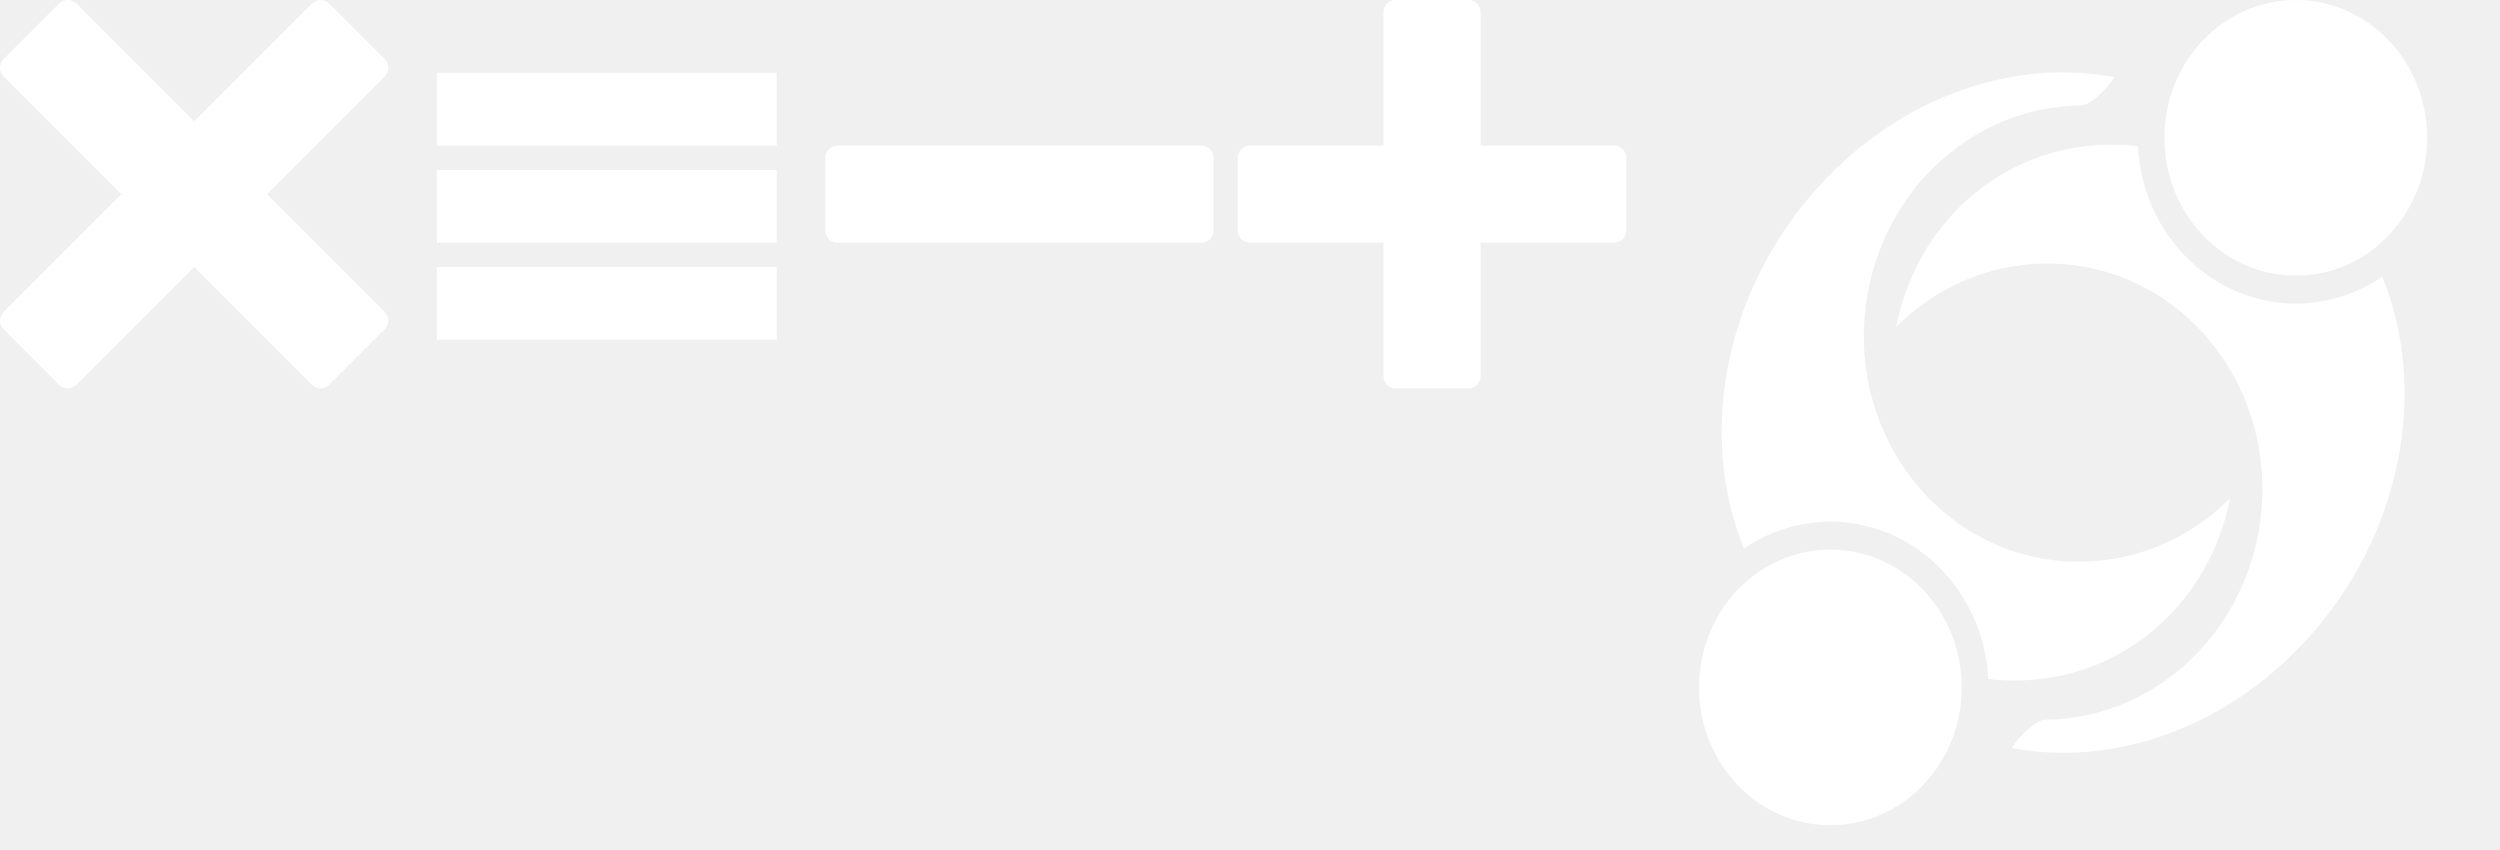
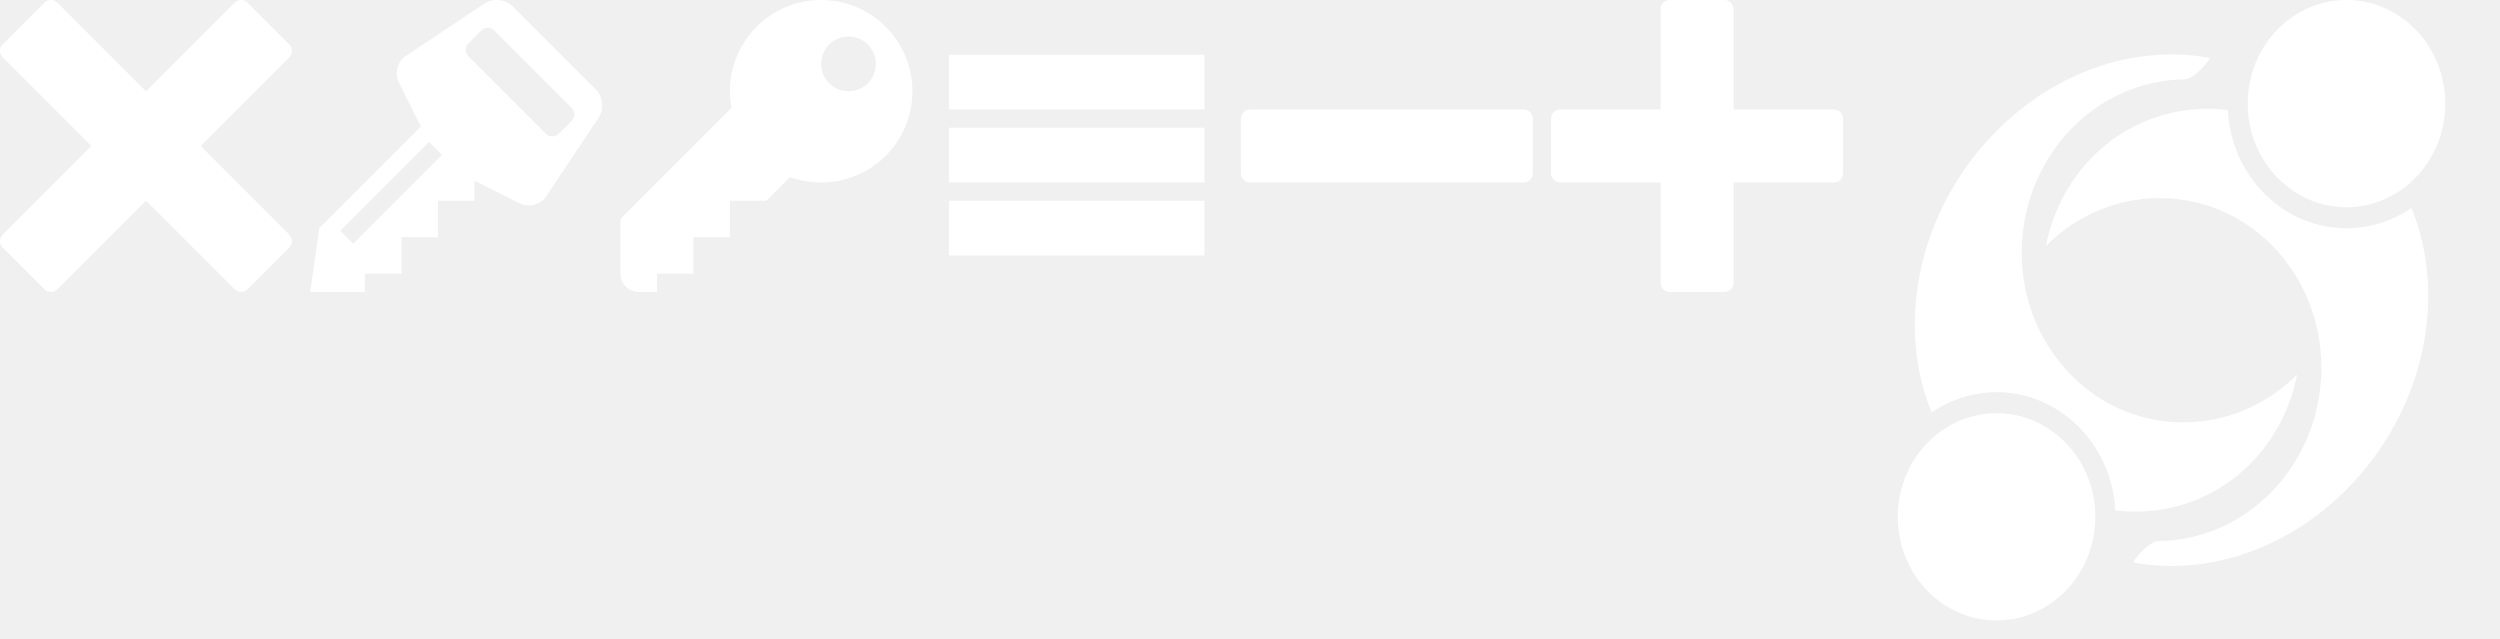
- <svg xmlns="http://www.w3.org/2000/svg" baseProfile="tiny" preserveAspectRatio="xMinYMin meet" viewBox="0 0 103 35" width="103" height="35">
+ <svg xmlns="http://www.w3.org/2000/svg" baseProfile="tiny" preserveAspectRatio="xMinYMin meet" viewBox="0 0 137 35" width="137" height="35">
  <path stroke="#449FDB" d="M0 0" />
  <path d="M15.854 12.854l-4.854-4.854 4.854-4.854.114-.178c.066-.178.028-.386-.114-.529l-2.293-2.293c-.143-.143-.351-.181-.529-.114l-.178.114-4.854 4.854-4.854-4.854-.178-.114c-.178-.066-.386-.029-.529.114l-2.293 2.293c-.143.143-.181.351-.114.529l.114.178 4.854 4.854-4.854 4.854-.114.178c-.066.178-.029.386.114.529l2.293 2.293c.143.143.351.181.529.114l.178-.114 4.854-4.854 4.854 4.854.178.114c.178.066.386.029.529-.114l2.293-2.293c.143-.143.181-.351.114-.529l-.114-.178z" fill="#fff" />
  <g transform="translate(17)">
    <path stroke="#449FDB" d="M0 0" />
-     <path d="M1 3h14v3h-14zm0 4h14v3h-14zm0 4h14v3h-14z" fill="#fff" />
+     <path d="M15.658 4.91l-1.58-1.58-1.409-1.409-1.58-1.58c-.387-.387-1.077-.456-1.533-.152l-4.319 2.88c-.456.304-.628.954-.383 1.444l1.101 2.203.115.213-5.571 5.571-.5 3.5h3v-1h2v-2h2v-2h2v-1.112l.284.157 2.203 1.101c.49.245 1.14.072 1.444-.383l2.88-4.319c.304-.456.236-1.146-.152-1.533zm-13.304 8.444l-.707-.707 4.868-4.868.707.707-4.868 4.868zm11.974-6.733l-.707.707c-.194.194-.513.194-.707 0l-4.243-4.243c-.194-.194-.194-.513 0-.707l.707-.707c.194-.194.513-.194.707 0l4.243 4.243c.194.194.194.513 0 .707z" fill="#fff" />
  </g>
  <g transform="translate(34)">
    <path stroke="#449FDB" d="M0 0" />
-     <path d="M0 6.5v3c0 .276.224.5.5.5h15c.276 0 .5-.224.5-.5v-3c0-.276-.224-.5-.5-.5h-15c-.276 0-.5.224-.5.5z" fill="#fff" />
+     <path d="M11 0c-2.761 0-5 2.239-5 5 0 .313.029.619.084.916l-6.084 6.084v3c0 .552.448 1 1 1h1v-1h2v-2h2v-2h2l1.298-1.298c.531.192 1.105.298 1.702.298 2.761 0 5-2.239 5-5s-2.239-5-5-5zm1.498 5.002c-.828 0-1.5-.672-1.5-1.5s.672-1.5 1.5-1.5 1.5.672 1.5 1.5-.672 1.5-1.5 1.5z" fill="#fff" />
  </g>
  <g transform="translate(51)">
    <path stroke="#449FDB" d="M0 0" />
+     <path d="M1 3h14v3h-14zm0 4h14v3h-14zm0 4h14v3h-14z" fill="#fff" />
+   </g>
+   <g transform="translate(68)">
+     <path stroke="#449FDB" d="M0 0" />
+     <path d="M0 6.5v3c0 .276.224.5.5.5h15c.276 0 .5-.224.5-.5v-3c0-.276-.224-.5-.5-.5h-15c-.276 0-.5.224-.5.5z" fill="#fff" />
+   </g>
+   <g transform="translate(85)">
+     <path stroke="#449FDB" d="M0 0" />
    <path d="M15.5 6h-5.5v-5.5c0-.276-.224-.5-.5-.5h-3c-.276 0-.5.224-.5.5v5.5h-5.5c-.276 0-.5.224-.5.5v3c0 .276.224.5.5.5h5.5v5.5c0 .276.224.5.5.5h3c.276 0 .5-.224.5-.5v-5.5h5.5c.276 0 .5-.224.5-.5v-3c0-.276-.224-.5-.5-.5z" fill="#fff" />
  </g>
-   <g transform="translate(68)">
+   <g transform="translate(102)">
    <g fill="#fff">
      <path class="color-1" d="M32 5.678c0 3.136-2.423 5.678-5.412 5.678s-5.412-2.542-5.412-5.678 2.423-5.678 5.412-5.678 5.412 2.542 5.412 5.678z" />
      <path class="color-1" d="M30.151 11.396c-.618.425-1.308.741-2.047.926l-.002-.003c-.238.059-.48.106-.726.139l-.044.005c-.244.031-.492.049-.745.049-.214 0-.426-.011-.634-.033l-.199-.03-.419-.065-.222-.056-.376-.098-.218-.078-.358-.133-.203-.095-.35-.17-.18-.106-.343-.211-.157-.113-.337-.254-.13-.112-.33-.302-.104-.108-.319-.35-.081-.1-.301-.399-.059-.089-.278-.449-.041-.075c-.089-.161-.172-.326-.248-.495l-.028-.063c-.077-.176-.147-.354-.21-.538l-.018-.051c-.063-.188-.118-.38-.166-.575l-.01-.043c-.047-.198-.085-.4-.115-.604l-.006-.04c-.03-.214-.051-.431-.062-.65-2.773-.331-5.606.599-7.643 2.808-1.22 1.324-1.984 2.935-2.321 4.635 1.279-1.277 2.828-2.085 4.446-2.429l.312-.057.429-.065.334-.035.486-.025h.44l.416.019.331.03.521.076.349.07.479.118.274.081c.206.065.409.136.611.217l.174.074c.188.081.373.168.557.263l.206.109c.218.12.434.247.643.388l.044.031c.202.137.399.286.591.442l.159.132c.203.172.403.352.595.546.205.208.396.426.578.649l.172.226.337.465.179.281.261.448.163.309.208.454.139.325.17.488c.071.217.135.437.19.659l.095.387.085.495.044.3.05.534.014.252.009.58-.006.166c-.04 1.214-.3 2.425-.786 3.559l-.013.03c-.099.229-.207.456-.324.678-.378.716-.843 1.398-1.413 2.016-1.755 1.904-4.079 2.873-6.406 2.898-.351 0-1.06.638-1.374 1.164 4.092.776 8.718-.745 12.106-4.421 3.978-4.316 5.07-10.324 3.15-15.003z" />
      <path class="color-2" d="M2 28.322c0-3.136 2.423-5.678 5.412-5.678s5.412 2.542 5.412 5.678-2.423 5.678-5.412 5.678-5.412-2.542-5.412-5.678z" />
      <path class="color-2" d="M3.849 22.604c.618-.425 1.308-.74 2.047-.926l.002.003c.237-.059.48-.106.726-.139l.045-.005c.244-.031.492-.049.745-.049.214 0 .426.011.635.033l.199.03.418.065.222.056.376.098.218.078.358.133.203.095.35.17.181.106.343.211.157.113.337.254.13.113.33.301.104.108.319.35.081.1.301.399.059.089.278.448.041.075c.089.161.172.326.248.495l.028.063c.077.175.147.355.21.538l.018.051c.063.189.118.38.165.575l.01.043c.047.198.085.4.115.604l.006.04c.03.214.051.43.062.65 2.773.332 5.606-.6 7.643-2.808 1.22-1.325 1.984-2.936 2.321-4.635-1.279 1.277-2.828 2.085-4.446 2.429l-.312.057-.429.065-.334.035-.486.026h-.44l-.416-.019-.331-.03-.521-.075-.349-.07-.479-.118-.274-.081c-.206-.065-.409-.136-.611-.217l-.174-.074c-.188-.081-.373-.169-.557-.263l-.207-.11c-.218-.12-.434-.247-.643-.387l-.044-.032c-.202-.137-.399-.286-.591-.442l-.159-.132c-.203-.172-.403-.352-.595-.546-.205-.208-.396-.426-.578-.649l-.172-.226-.337-.465-.179-.281-.26-.447-.163-.31-.208-.454-.139-.325-.17-.488c-.071-.218-.134-.437-.19-.659l-.095-.387-.085-.495-.044-.3-.05-.534-.014-.253-.009-.58.006-.166c.04-1.214.3-2.425.786-3.559l.013-.03c.099-.229.207-.456.324-.678.378-.717.843-1.399 1.412-2.016 1.755-1.904 4.079-2.873 6.406-2.898.351 0 1.06-.638 1.374-1.164-4.092-.776-8.718.745-12.106 4.422-3.978 4.316-5.07 10.324-3.15 15.003z" />
    </g>
  </g>
</svg>
